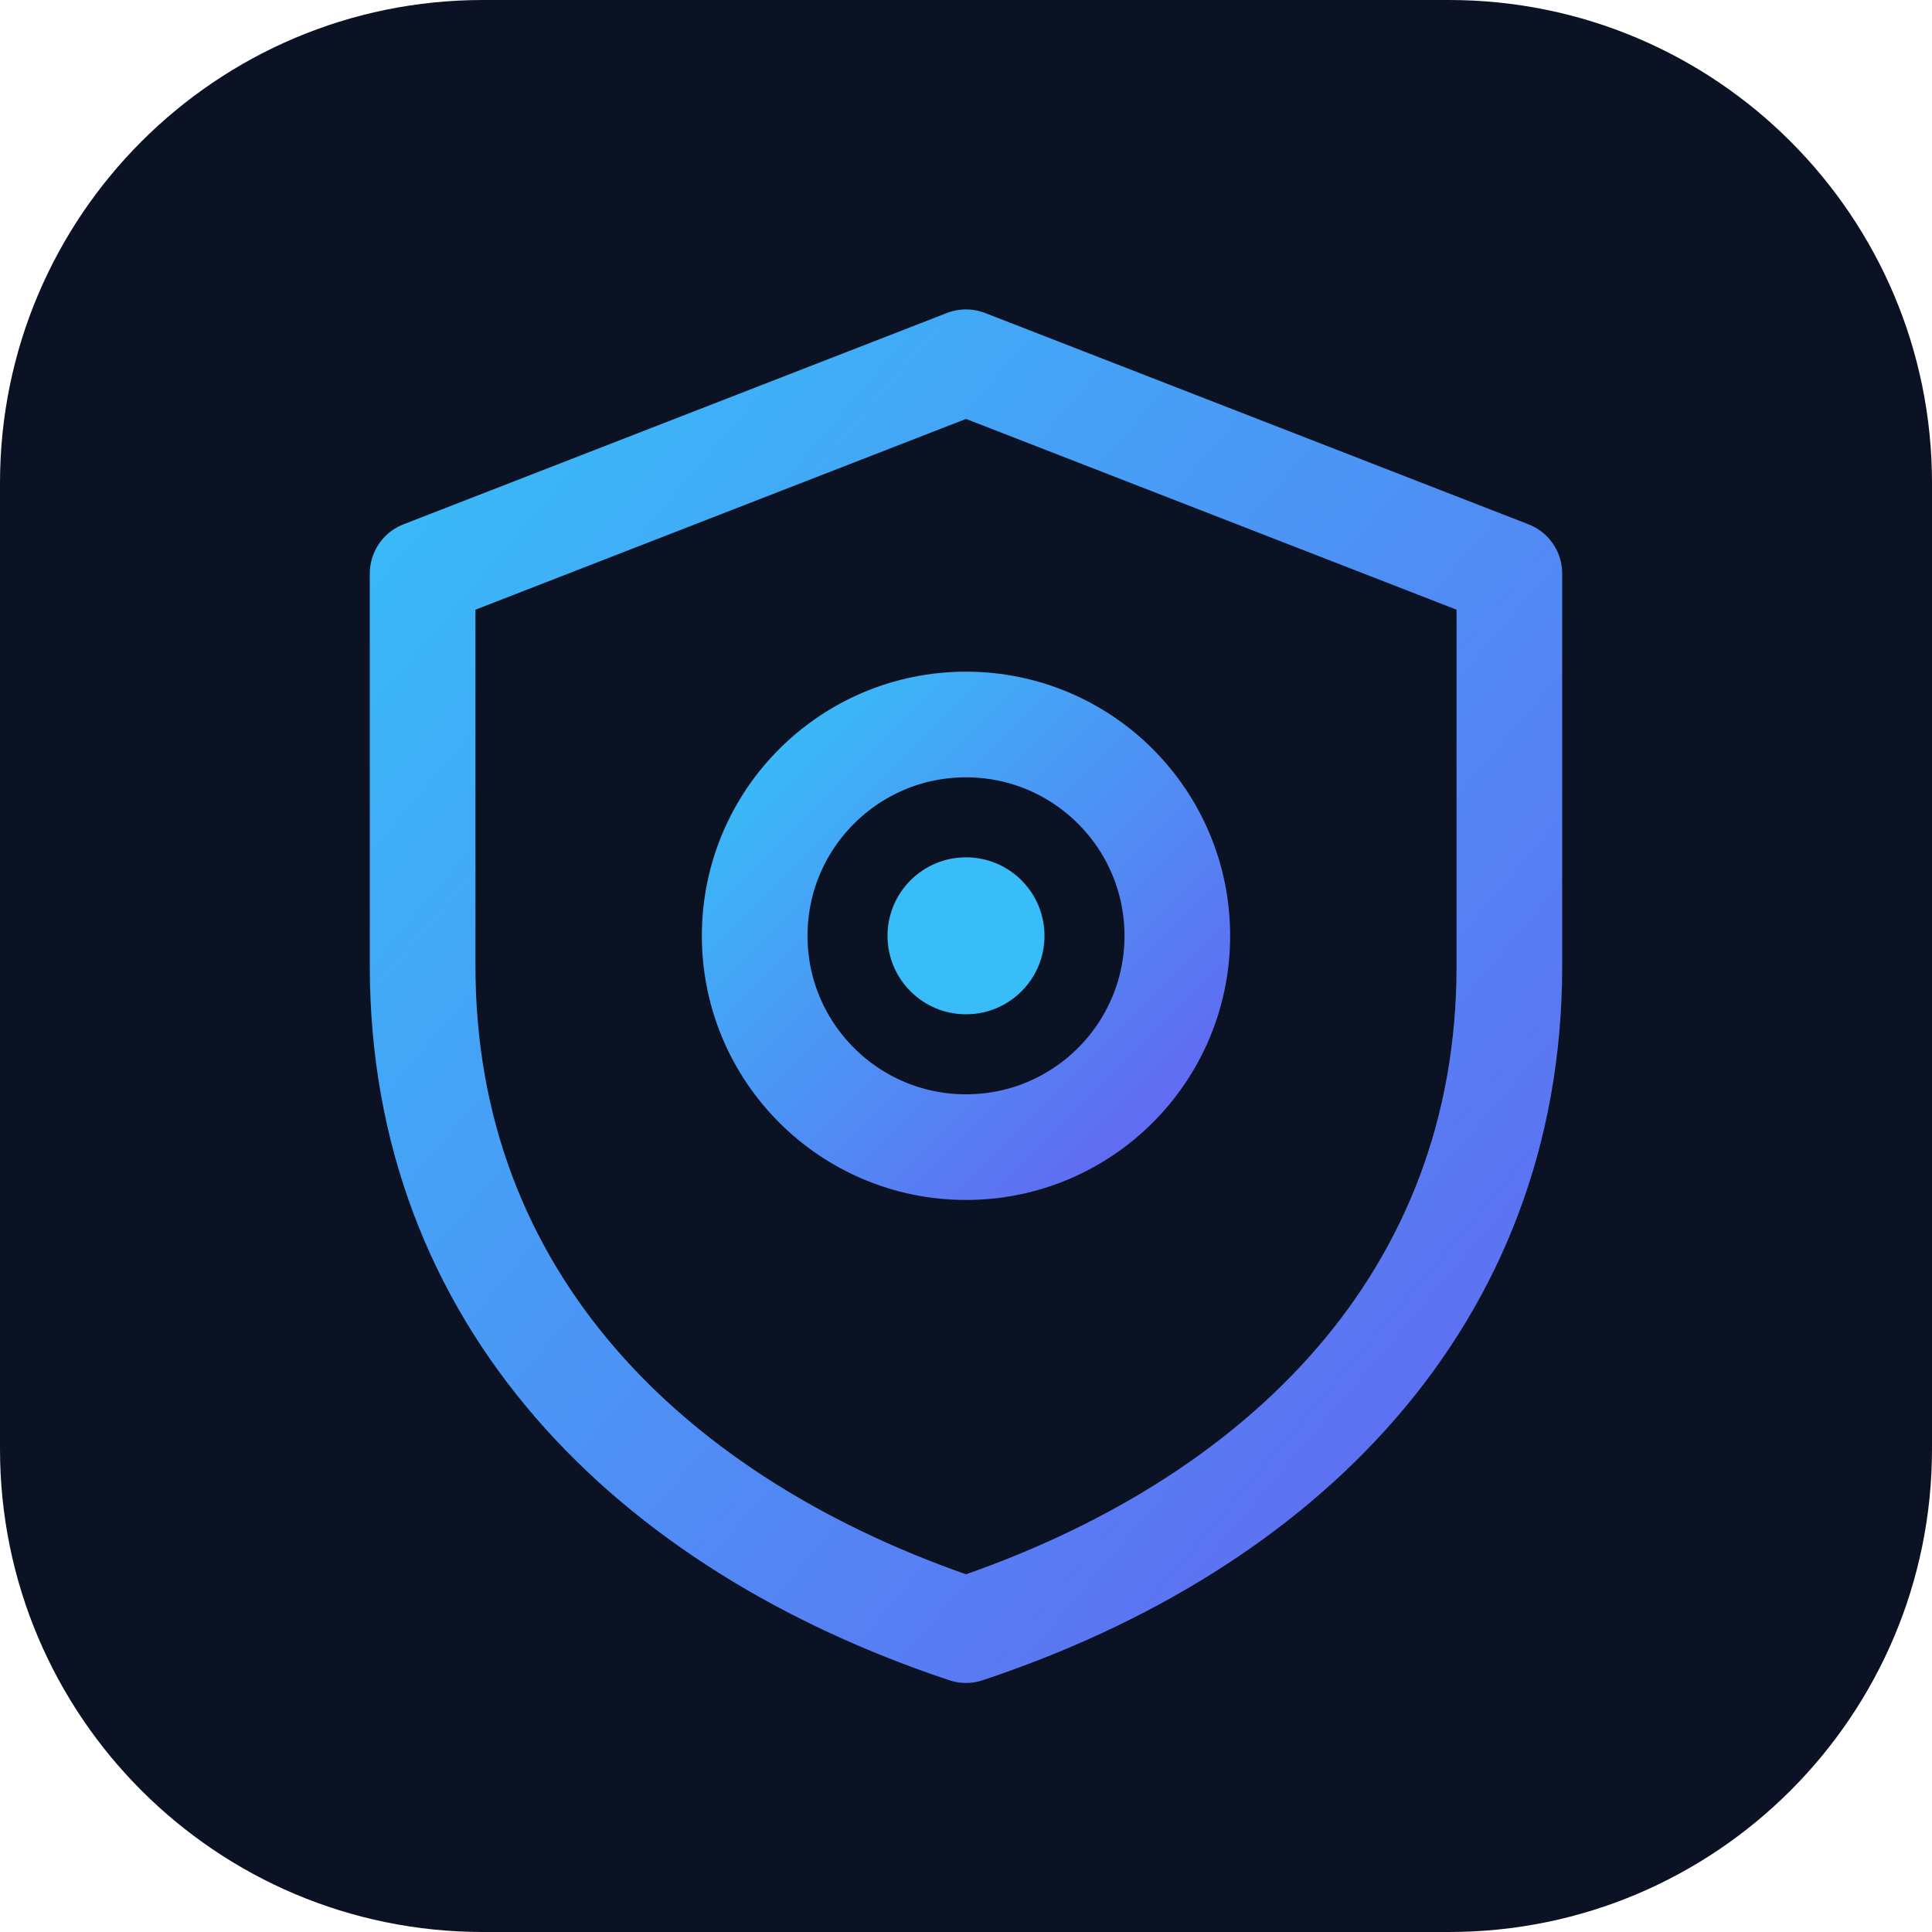
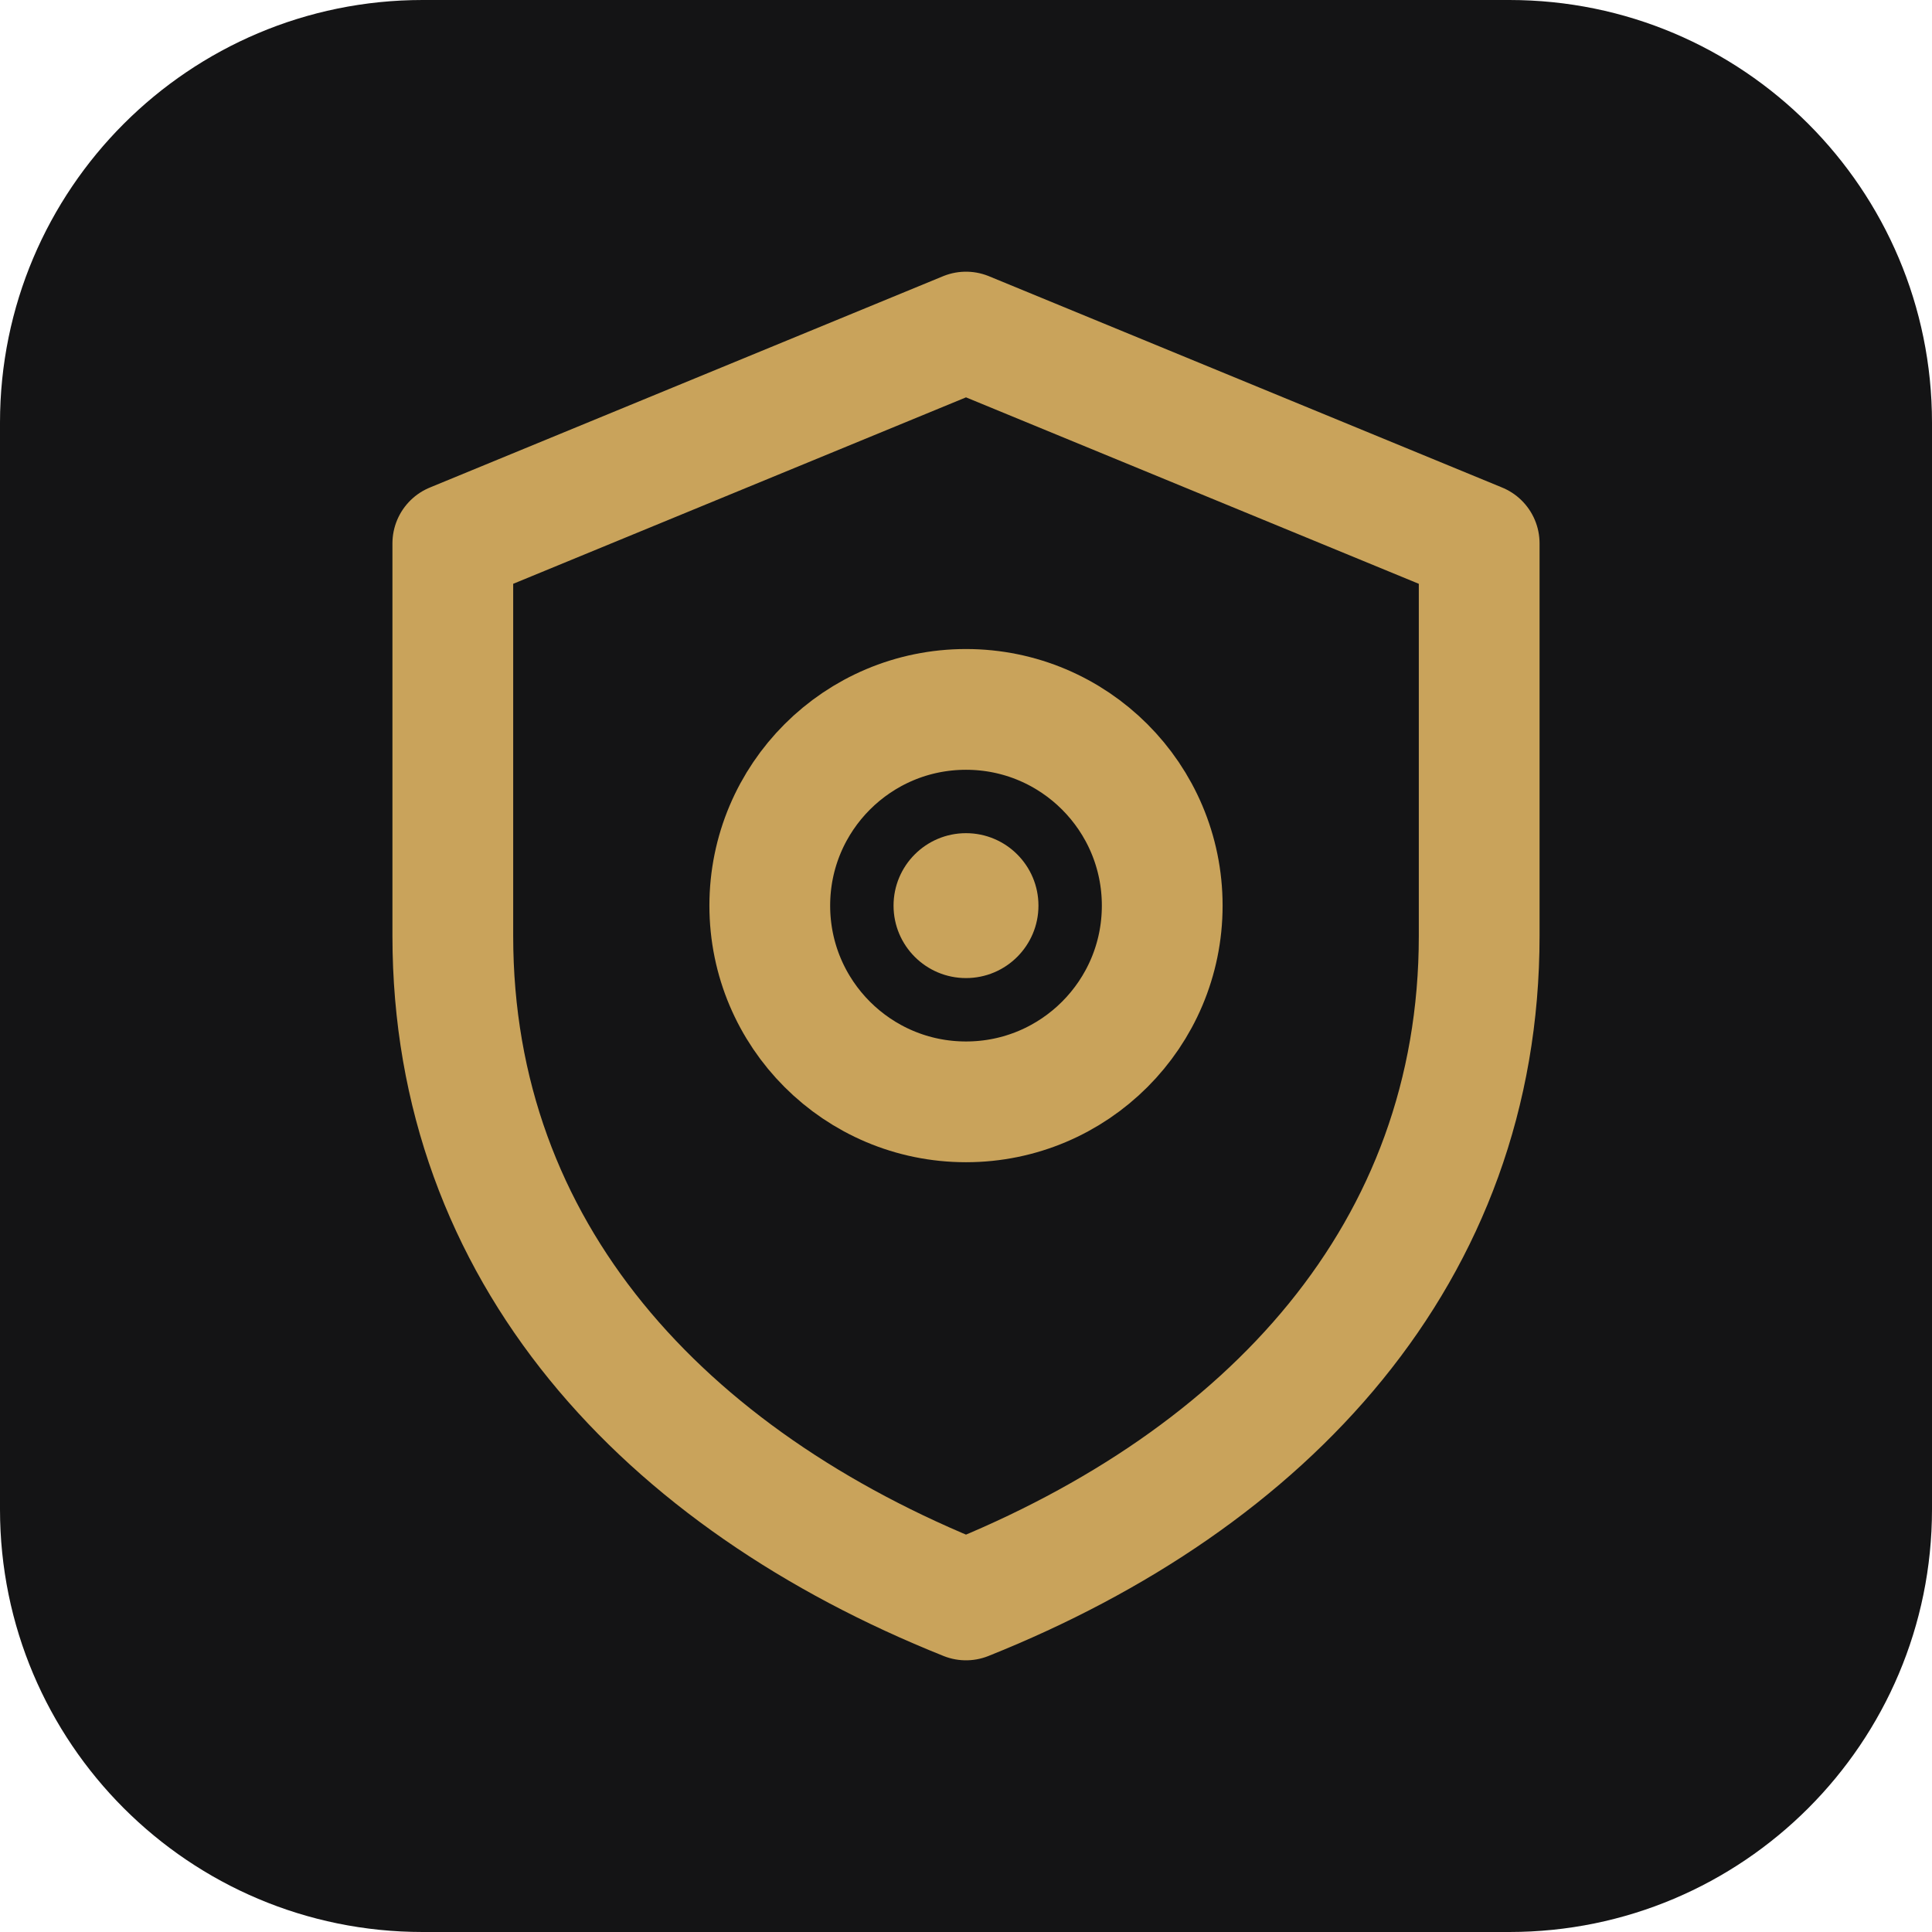
<svg xmlns="http://www.w3.org/2000/svg" viewBox="0 0 64 64">
-   <defs>
-     <linearGradient id="g" x1="0" y1="0" x2="1" y2="1">
-       <stop offset="0" stop-color="#38bdf8" />
-       <stop offset="1" stop-color="#6366f1" />
-     </linearGradient>
-   </defs>
-   <rect width="64" height="64" rx="16" fill="#0b1224" />
-   <path d="M32 12 14 19v13c0 11 7.5 18.5 18 22 10.5-3.500 18-11 18-22V19L32 12Z" fill="none" stroke="url(#g)" stroke-width="3.500" stroke-linejoin="round" />
-   <circle cx="32" cy="31" r="7" fill="none" stroke="url(#g)" stroke-width="3.500" />
-   <circle cx="32" cy="31" r="2.600" fill="#38bdf8" />
+   <rect width="64" height="64" rx="14" fill="#141415" />
+   <path d="M32 11 15 18v13c0 10.5 7 18 17 22 10-4 17-11.5 17-22V18L32 11Z" fill="none" stroke="#c9a35b" stroke-width="4" stroke-linejoin="round" />
+   <circle cx="32" cy="30" r="6.5" fill="none" stroke="#c9a35b" stroke-width="4" />
+   <circle cx="32" cy="30" r="2.4" fill="#c9a35b" />
</svg>
